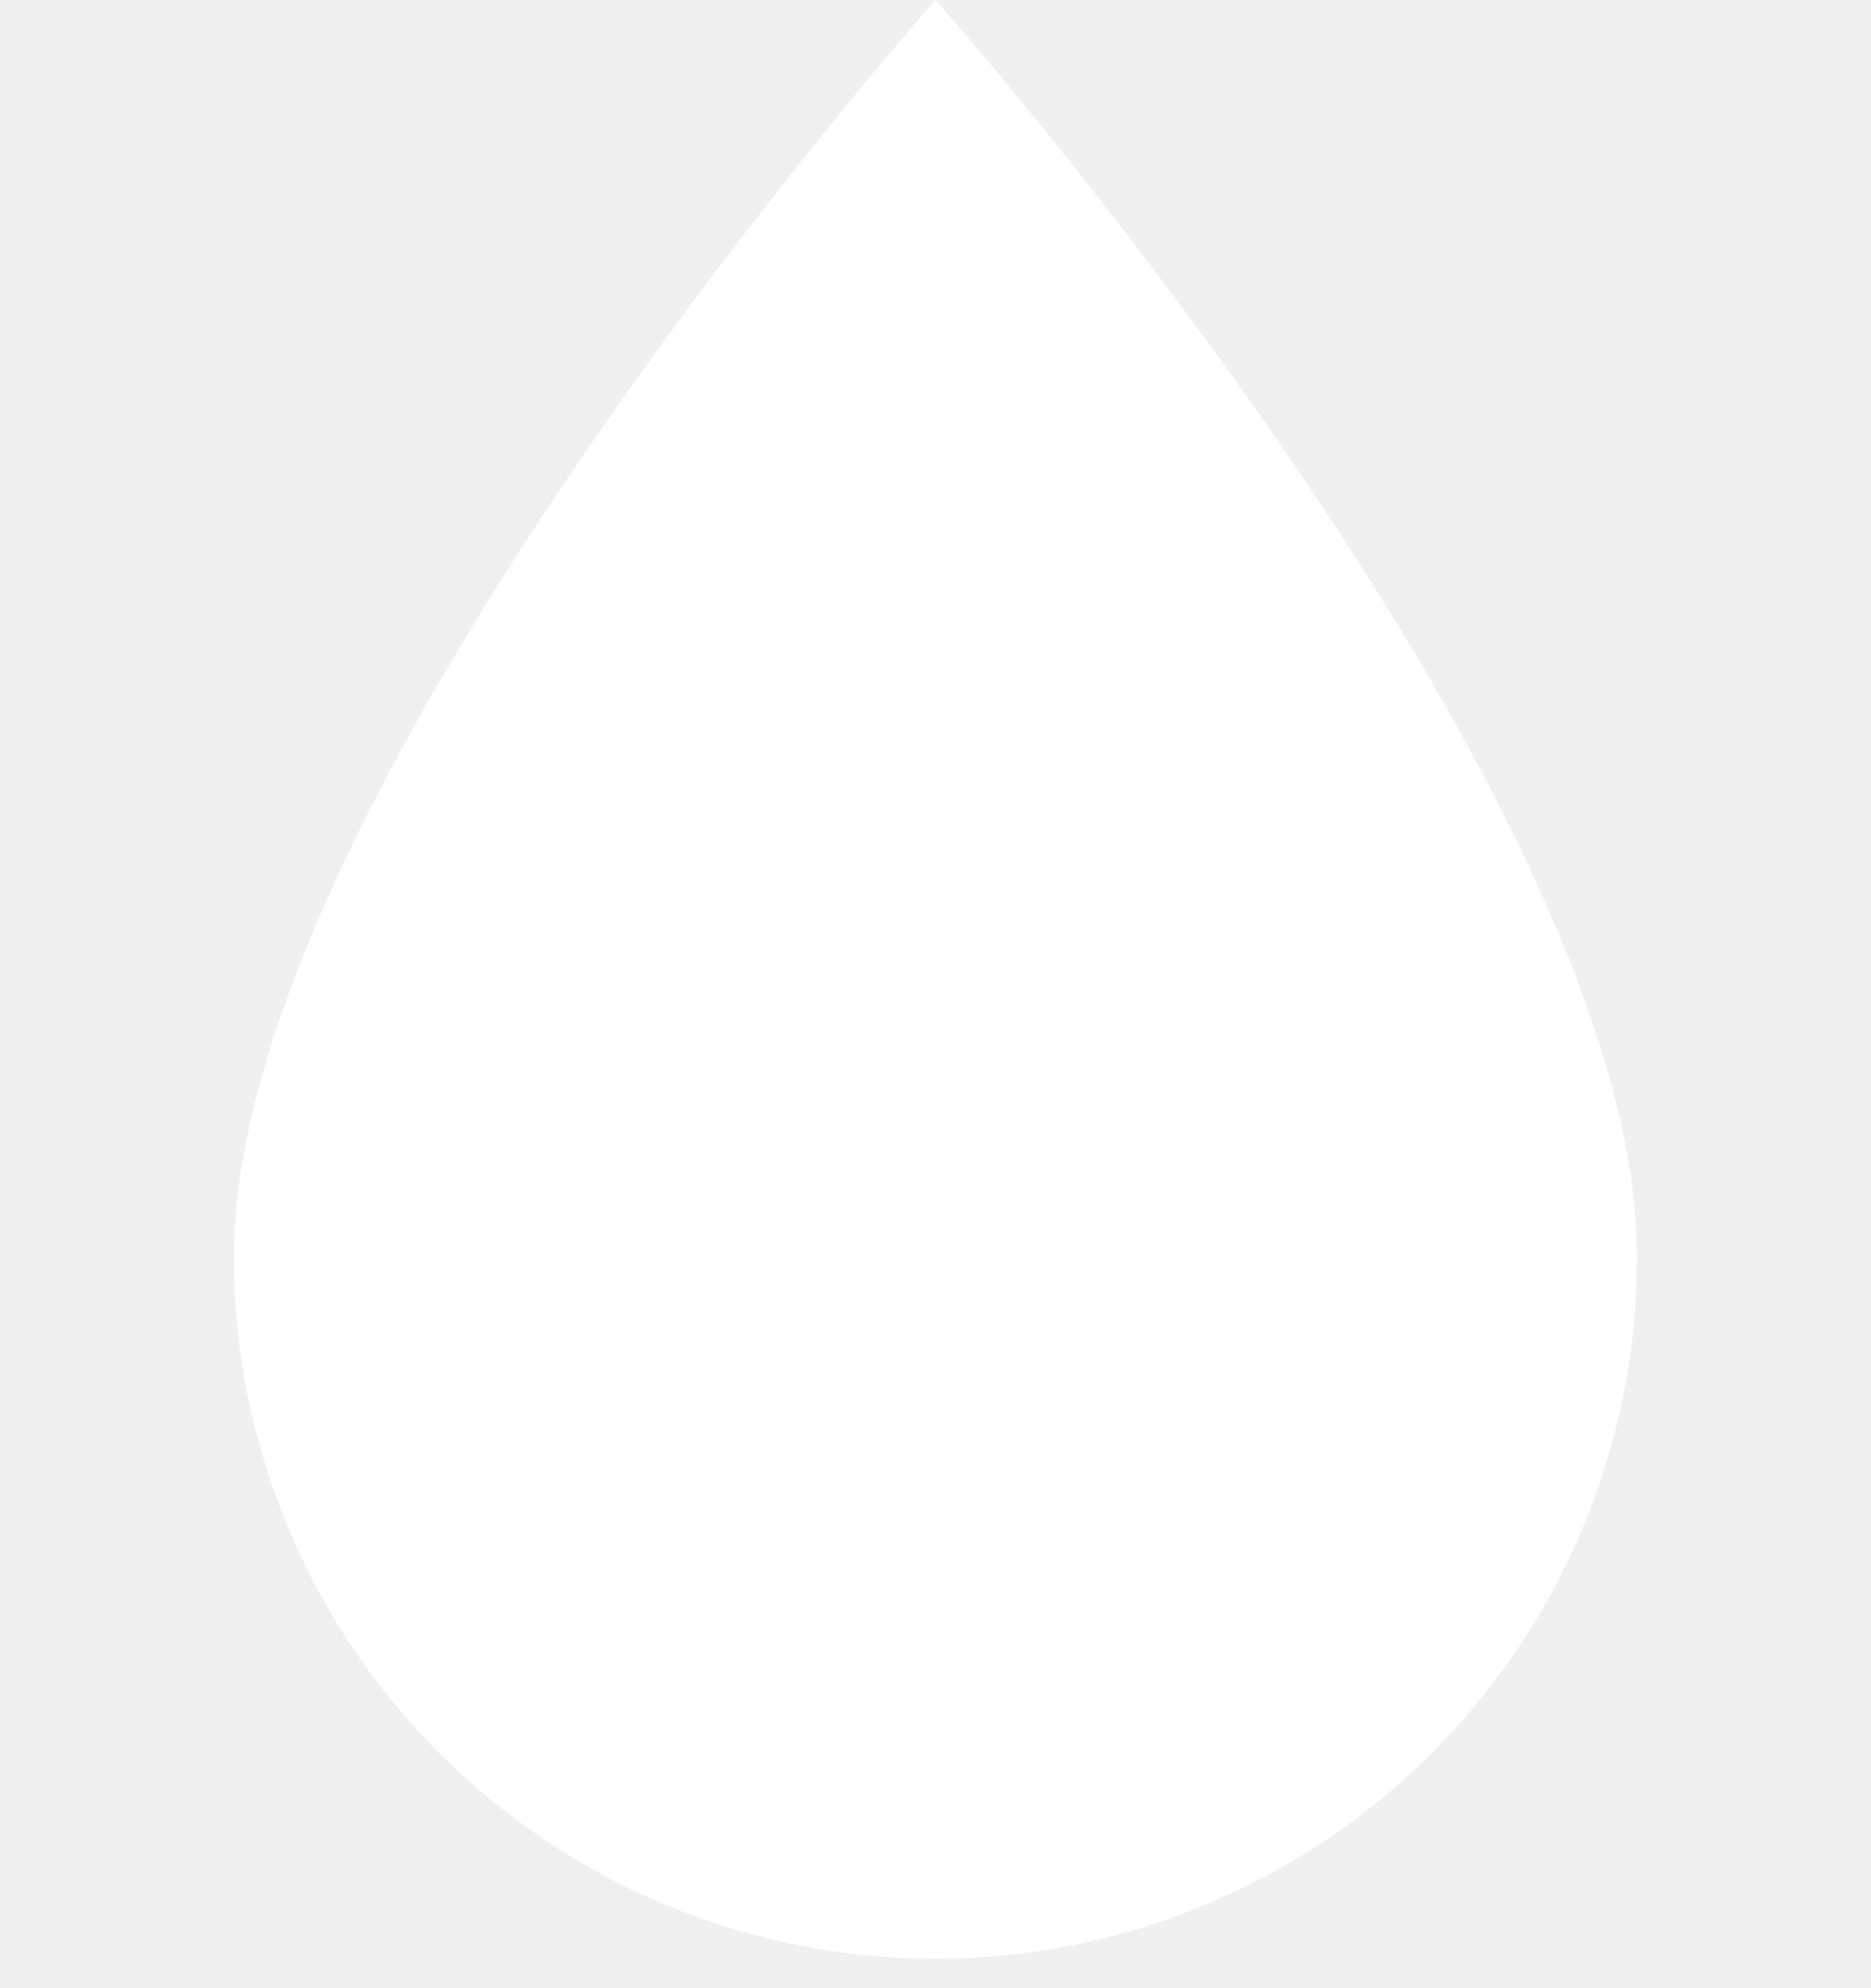
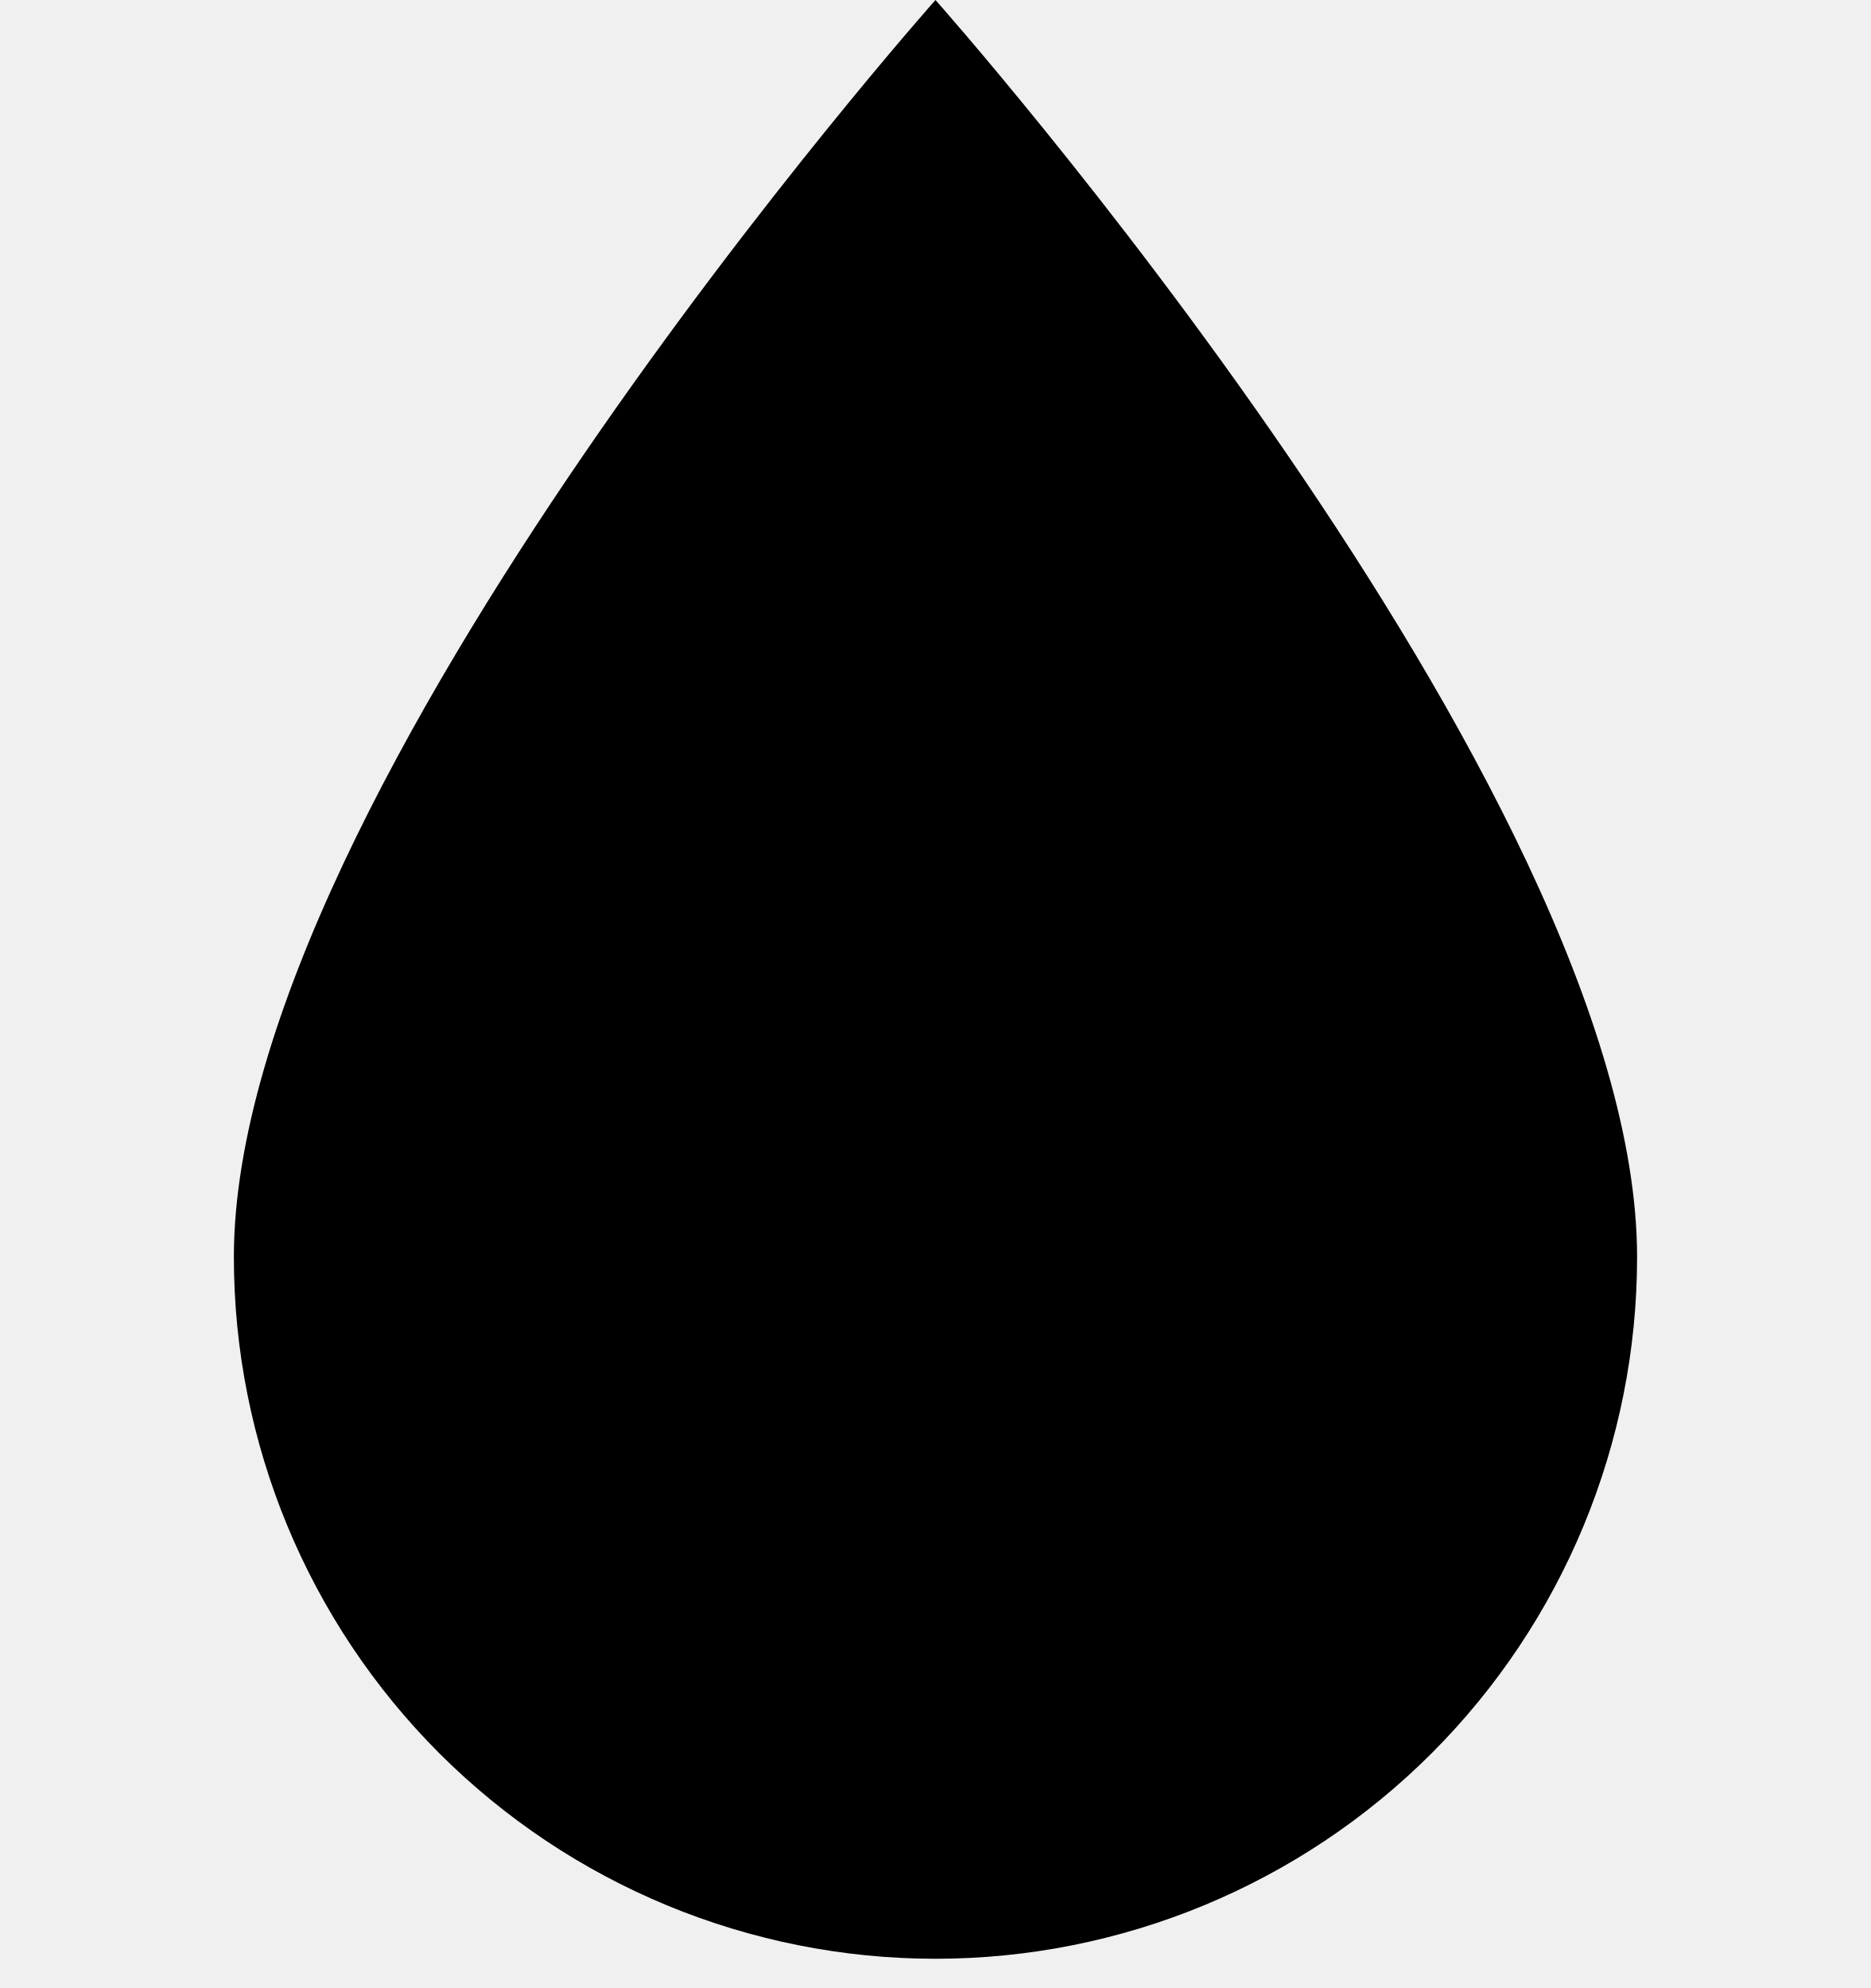
<svg xmlns="http://www.w3.org/2000/svg" width="16" height="17" viewBox="0 0 16 17" fill="none">
-   <path d="M8 16.75C6.409 16.75 4.883 16.118 3.757 14.993C2.632 13.867 2 12.341 2 10.75C2 6.75 8 0 8 0C8 0 14 6.75 14 10.75C14 12.341 13.368 13.867 12.243 14.993C11.117 16.118 9.591 16.75 8 16.75Z" fill="white" />
+   <path d="M8 16.75C6.409 16.75 4.883 16.118 3.757 14.993C2.632 13.867 2 12.341 2 10.75C2 6.75 8 0 8 0C8 0 14 6.75 14 10.75C14 12.341 13.368 13.867 12.243 14.993C11.117 16.118 9.591 16.75 8 16.75Z" fill="currentColor" />
</svg>
